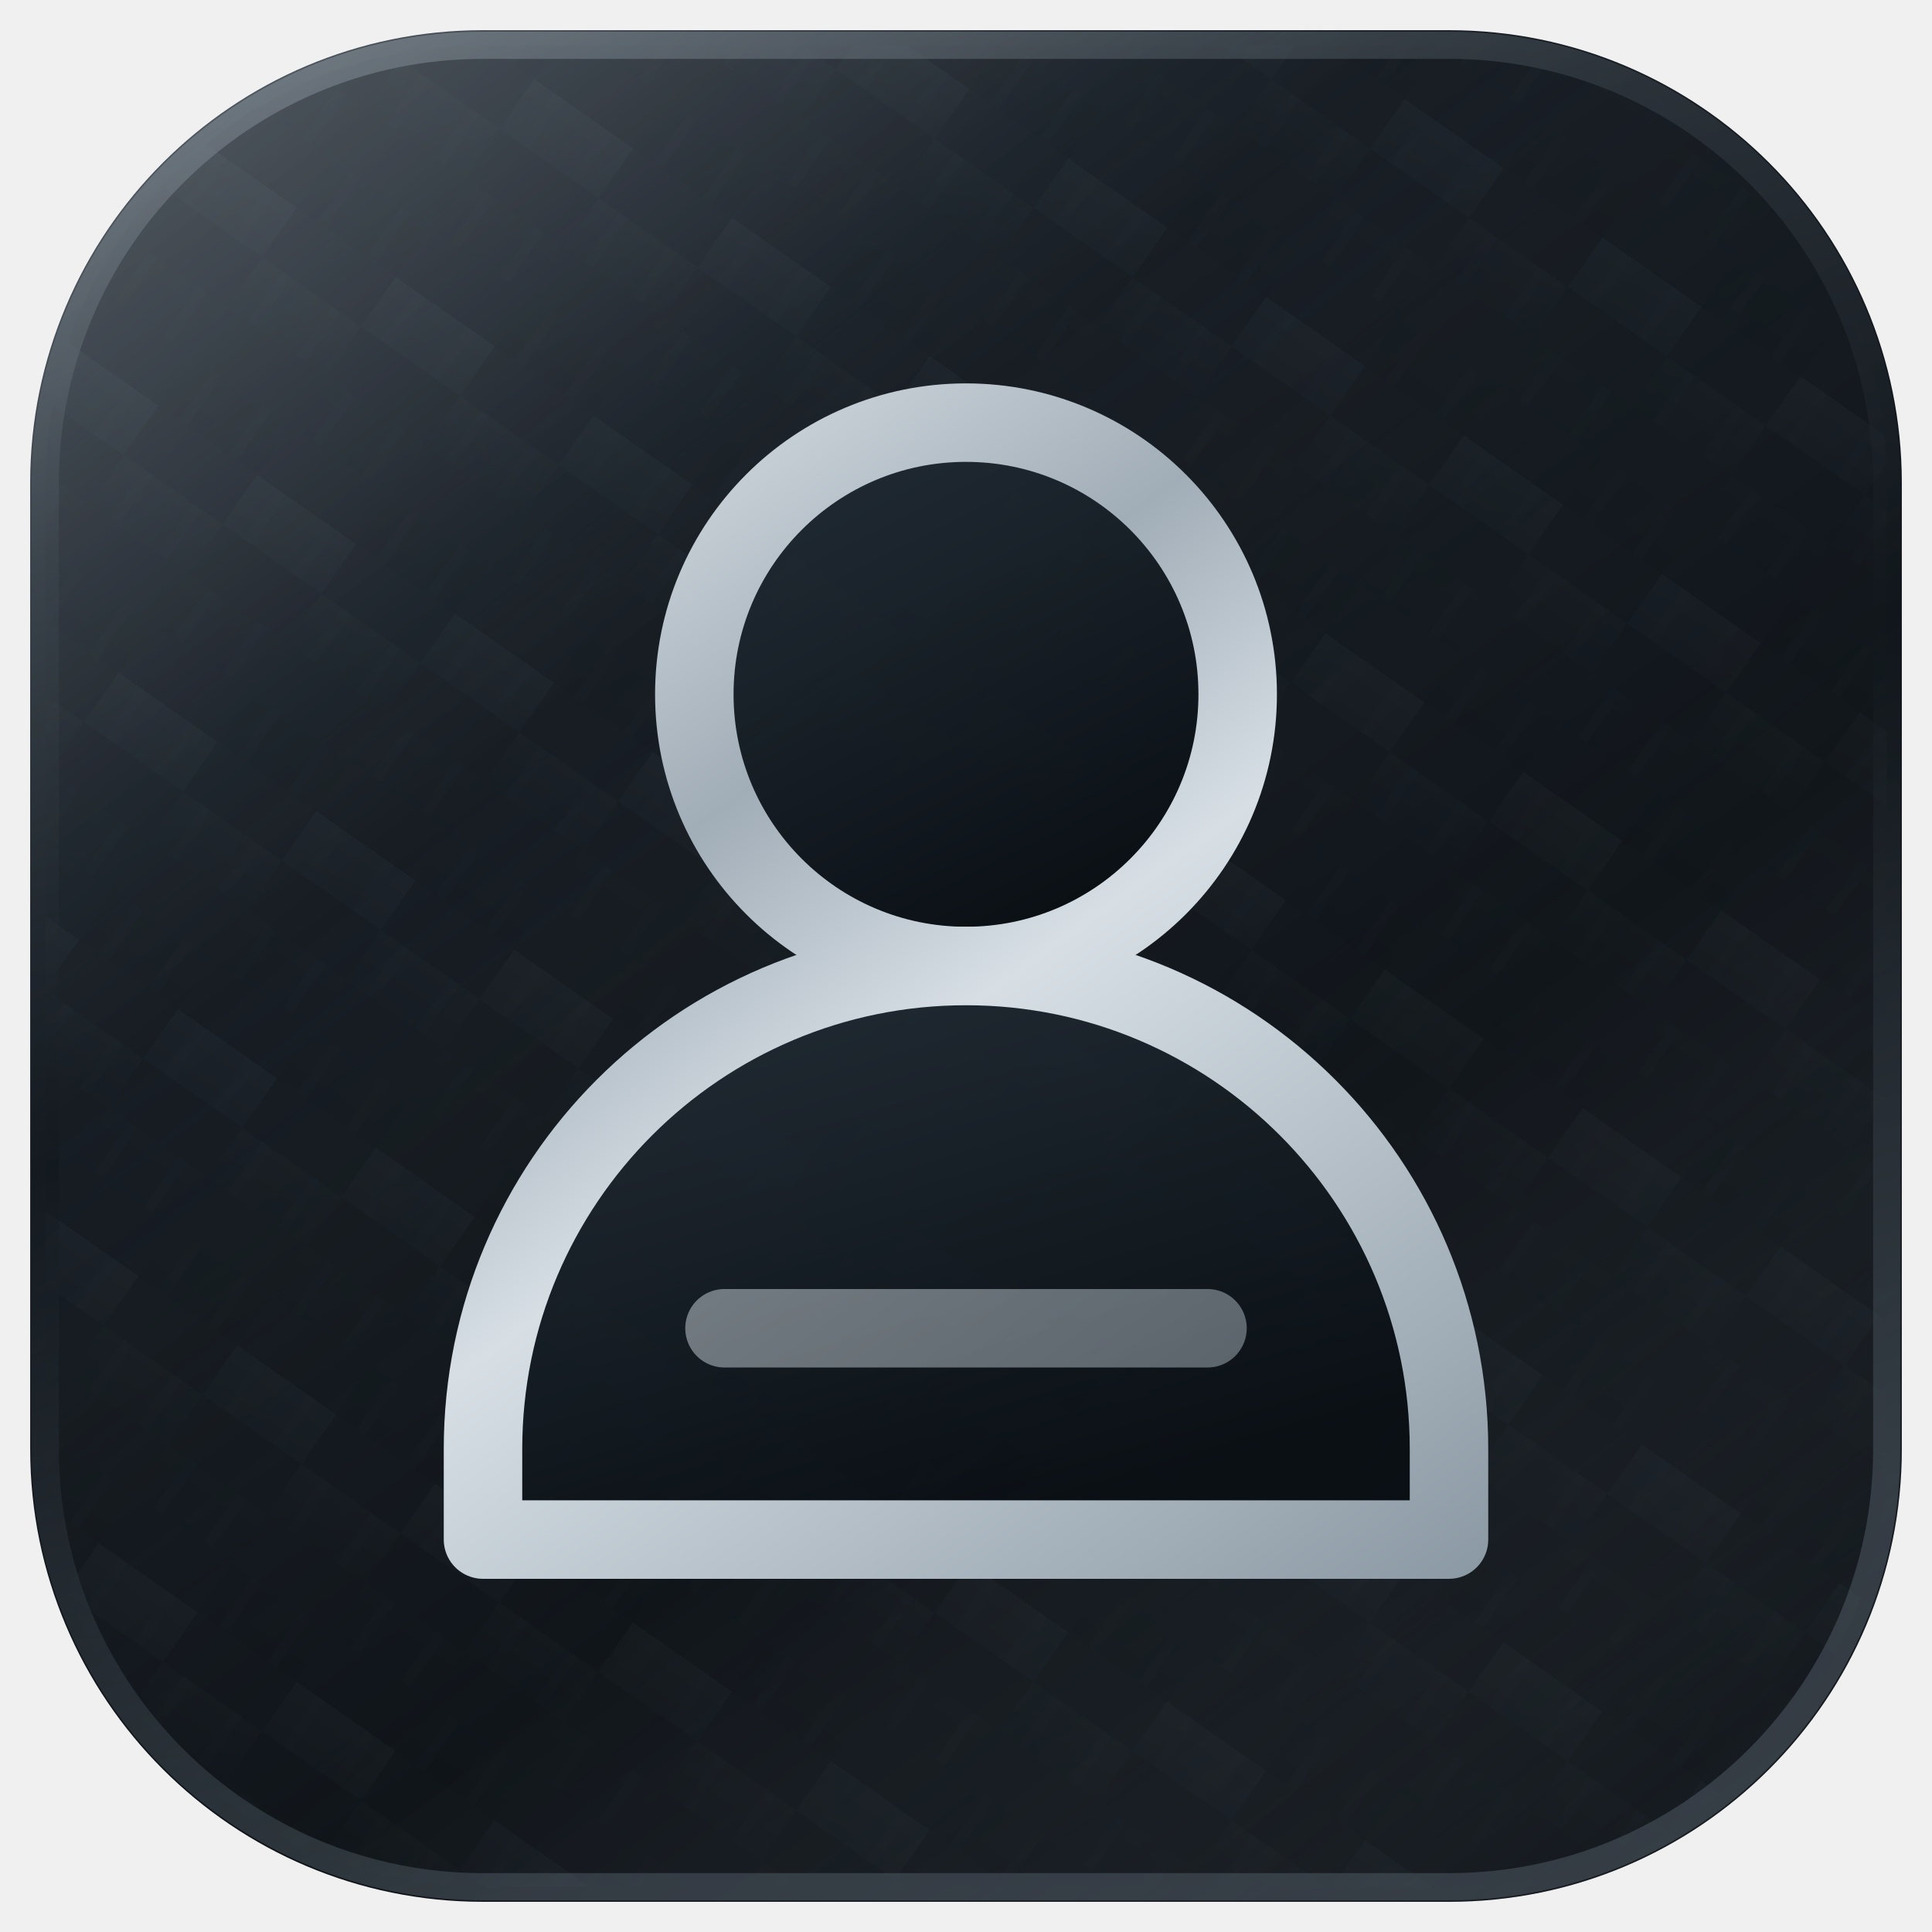
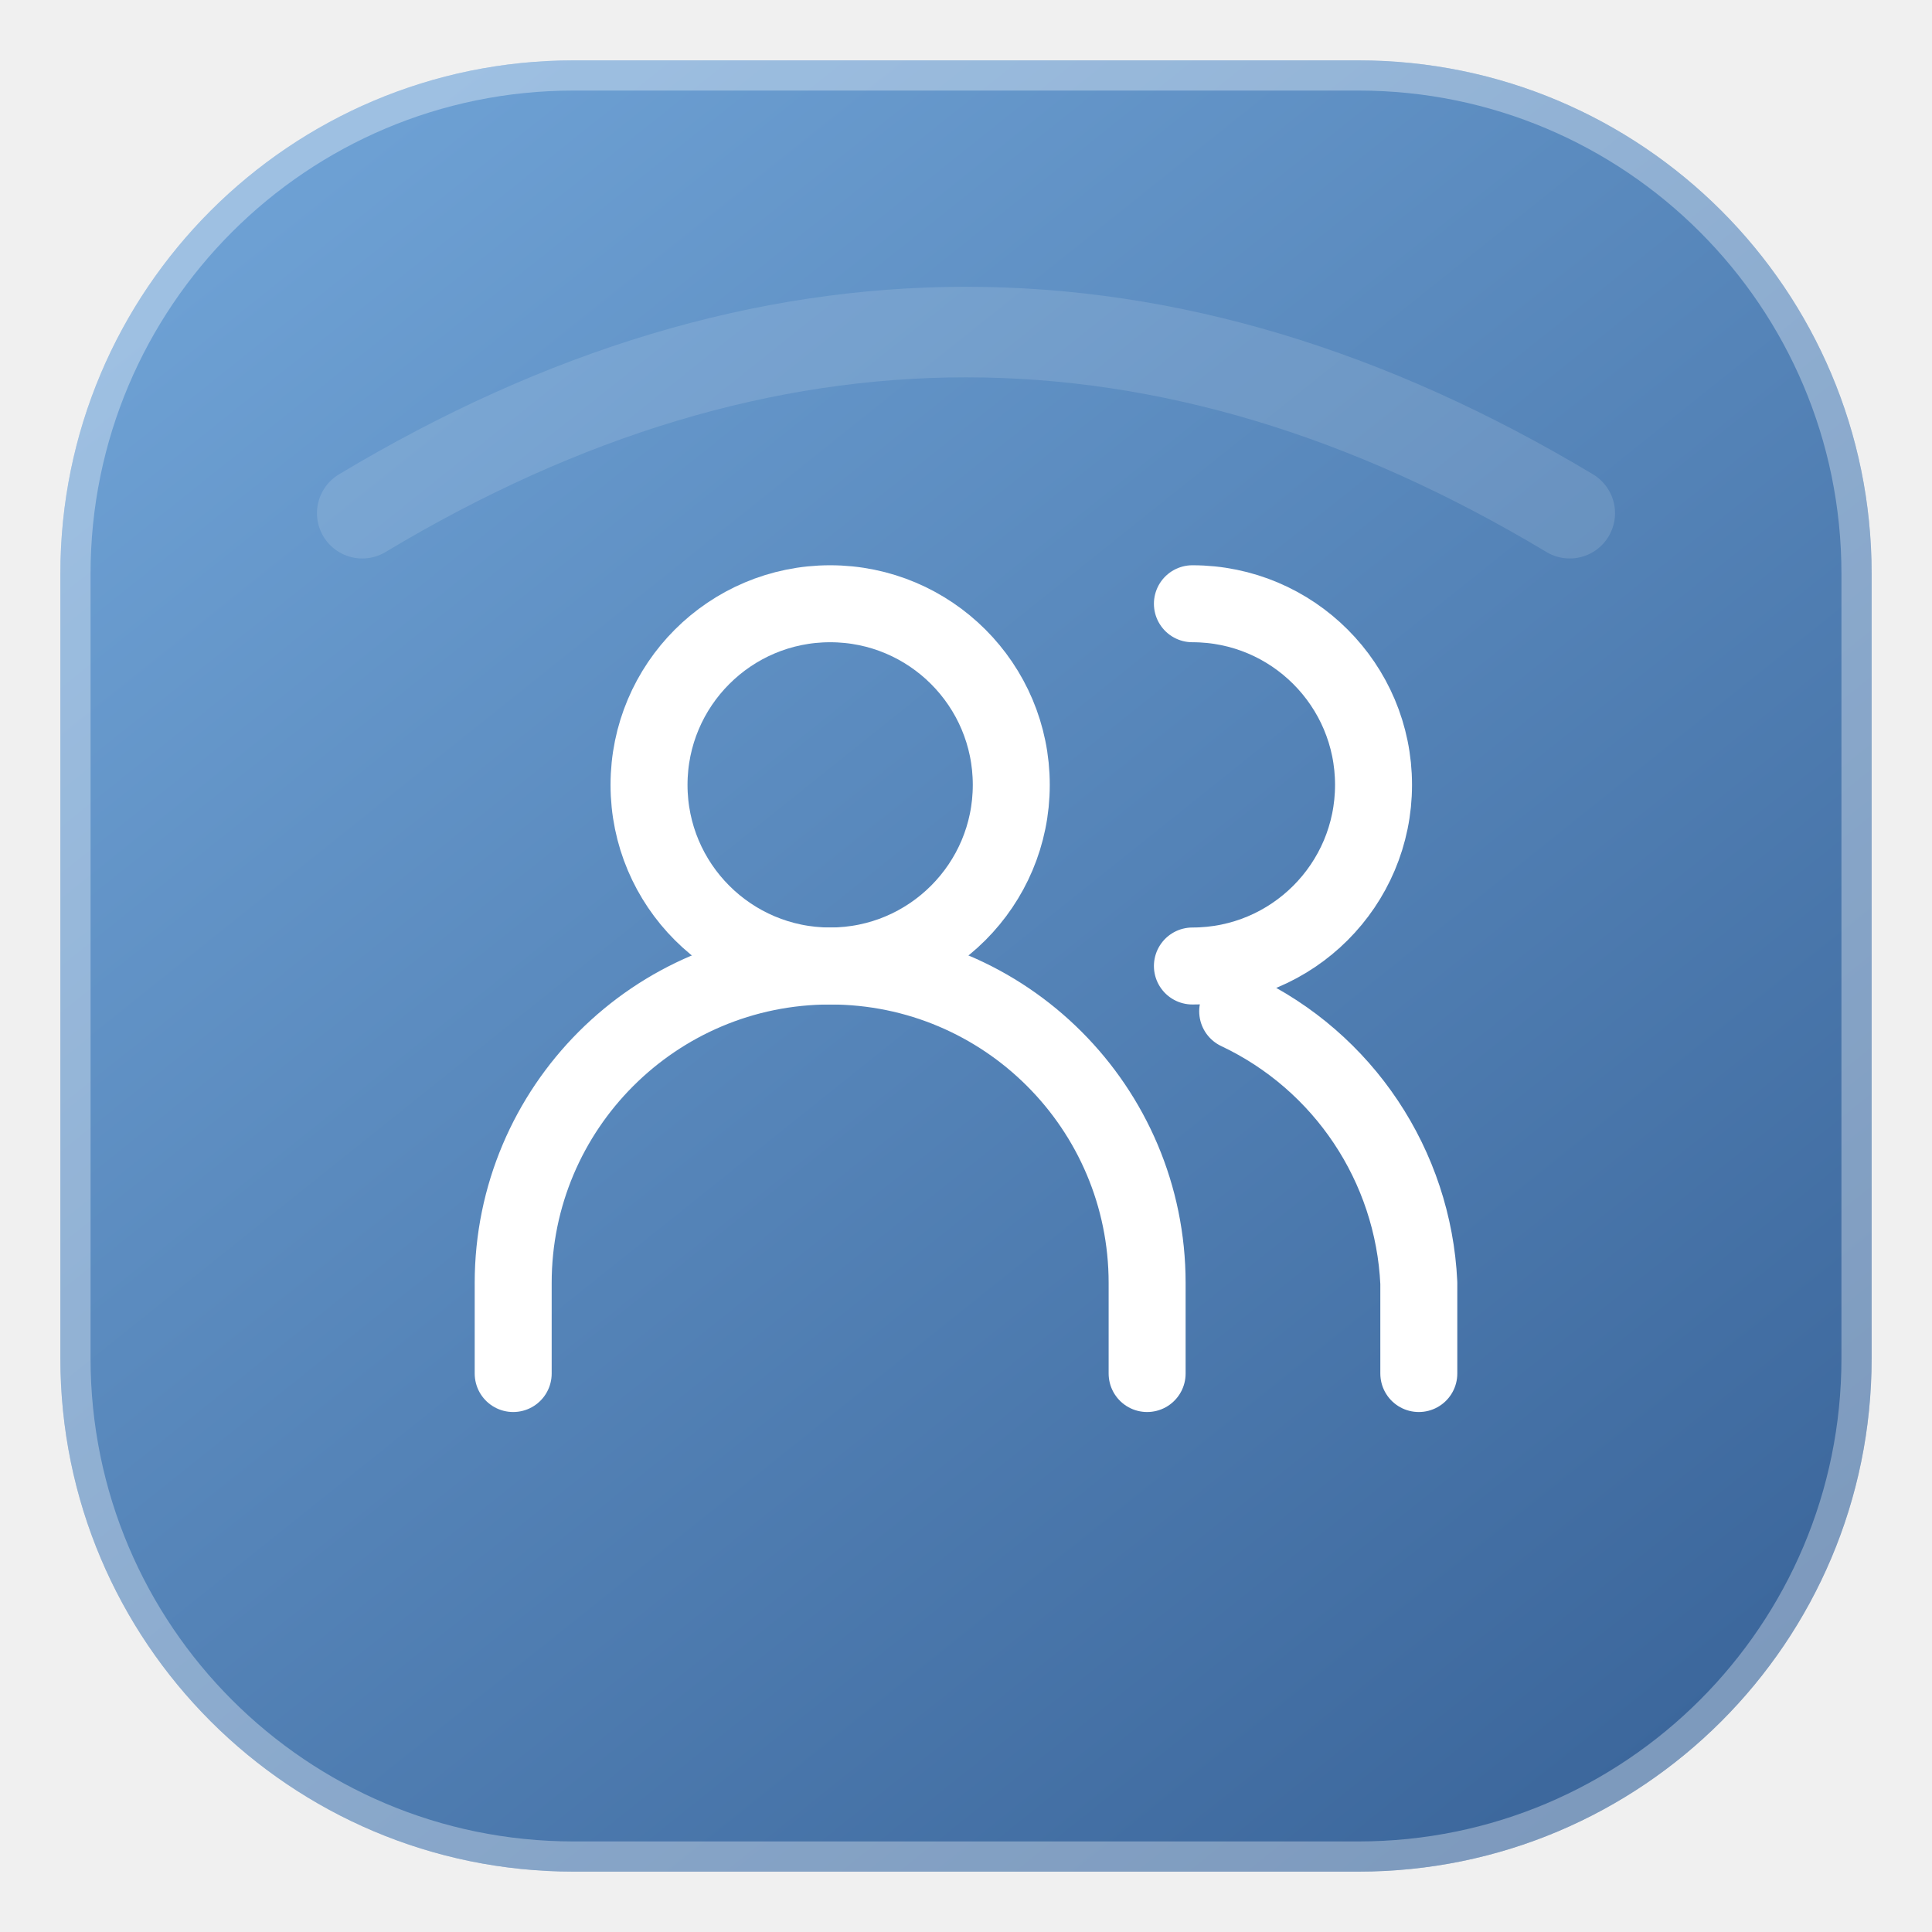
- <svg xmlns="http://www.w3.org/2000/svg" viewBox="0 0 64 64" role="img" aria-labelledby="title">
+ <svg xmlns="http://www.w3.org/2000/svg" viewBox="0 0 64 64">
  <defs>
-     <linearGradient id="carbon" x1="8" y1="2" x2="53" y2="64" gradientUnits="userSpaceOnUse">
-       <stop stop-color="#3c444c" />
-       <stop offset=".23" stop-color="#1b2229" />
-       <stop offset=".65" stop-color="#090d11" />
-       <stop offset="1" stop-color="#20272e" />
-     </linearGradient>
-     <linearGradient id="yarn" x2="0" y2="1">
-       <stop stop-color="#404a53" />
-       <stop offset=".45" stop-color="#161d24" />
-       <stop offset="1" stop-color="#090d12" />
-     </linearGradient>
-     <pattern id="weave" width="8" height="8" patternUnits="userSpaceOnUse" patternTransform="rotate(35)">
-       <path fill="#10161c" d="M0 0h8v8H0z" />
-       <path fill="url(#yarn)" d="M0 0h4v2H0zM4 2h4v2H4zM0 4h4v2H0zM4 6h4v2H4z" />
-       <path d="M1 0v2m2-2v2m2 0v2m2-2v2M1 4v2m2-2v2m2 0v2m2-2v2" stroke="#87949f" stroke-opacity=".12" stroke-width=".35" />
-     </pattern>
-     <linearGradient id="sheen" x2=".8" y2="1">
-       <stop stop-color="#e5edf2" stop-opacity=".15" />
-       <stop offset=".36" stop-color="#c7d3dd" stop-opacity="0" />
-       <stop offset=".65" stop-color="#6d7b88" stop-opacity=".06" />
-       <stop offset="1" stop-color="#000000" stop-opacity=".24" />
-     </linearGradient>
-     <linearGradient id="rim" x2=".3" y2="1">
-       <stop stop-color="#a4afb8" />
-       <stop offset=".25" stop-color="#414a52" />
-       <stop offset=".56" stop-color="#10161b" />
-       <stop offset="1" stop-color="#59656f" />
-     </linearGradient>
-     <linearGradient id="metal" x1="15" y1="11" x2="46" y2="54" gradientUnits="userSpaceOnUse">
-       <stop stop-color="#edf2f5" />
-       <stop offset=".34" stop-color="#a1adb7" />
-       <stop offset=".53" stop-color="#d7dfe5" />
-       <stop offset="1" stop-color="#8c9aa5" />
-     </linearGradient>
-     <linearGradient id="inset" x2=".5" y2="1">
-       <stop stop-color="#26313b" stop-opacity=".85" />
-       <stop offset="1" stop-color="#090e13" stop-opacity=".9" />
+     <linearGradient id="g" x2=".8" y2="1">
+       <stop stop-color="#73a7da" />
+       <stop offset="1" stop-color="#3c679c" />
    </linearGradient>
  </defs>
-   <rect x="1" y="1" width="62" height="62" rx="15" fill="url(#carbon)" />
-   <rect x="1.5" y="1.5" width="61" height="61" rx="14.5" fill="url(#weave)" opacity=".10" />
-   <rect x="1" y="1" width="62" height="62" rx="15" fill="url(#sheen)" />
-   <rect x="1.5" y="1.5" width="61" height="61" rx="14.5" fill="none" stroke="url(#rim)" stroke-opacity=".45" stroke-width=".9" />
-   <g fill="none" stroke="url(#metal)" stroke-width="2.6" stroke-linecap="round" stroke-linejoin="round">
-     <circle cx="32" cy="23" r="9" fill="url(#inset)" />
-     <path d="M16 51v-3a16 16 0 0 1 32 0v3Z" fill="url(#inset)" />
-     <path d="M24 44h16" stroke-opacity=".5" />
+   <rect x="2" y="2" width="60" height="60" rx="17" fill="url(#g)" />
+   <rect x="2.5" y="2.5" width="59" height="59" rx="16.5" fill="none" stroke="#ffffff55" />
+   <path d="M12 17Q32 5 52 17" fill="none" stroke="#ffffff20" stroke-width="3" stroke-linecap="round" />
+   <g transform="translate(14 14) scale(1.5)" fill="none" stroke="#fff" stroke-width="1.7" stroke-linecap="round" stroke-linejoin="round">
+     <circle cx="9" cy="8" r="4" />
+     <path d="M2 21v-2a7 7 0 0 1 14 0v2M17 4a4 4 0 0 1 0 8M22 21v-2a7 7 0 0 0-4-6" />
  </g>
</svg>
